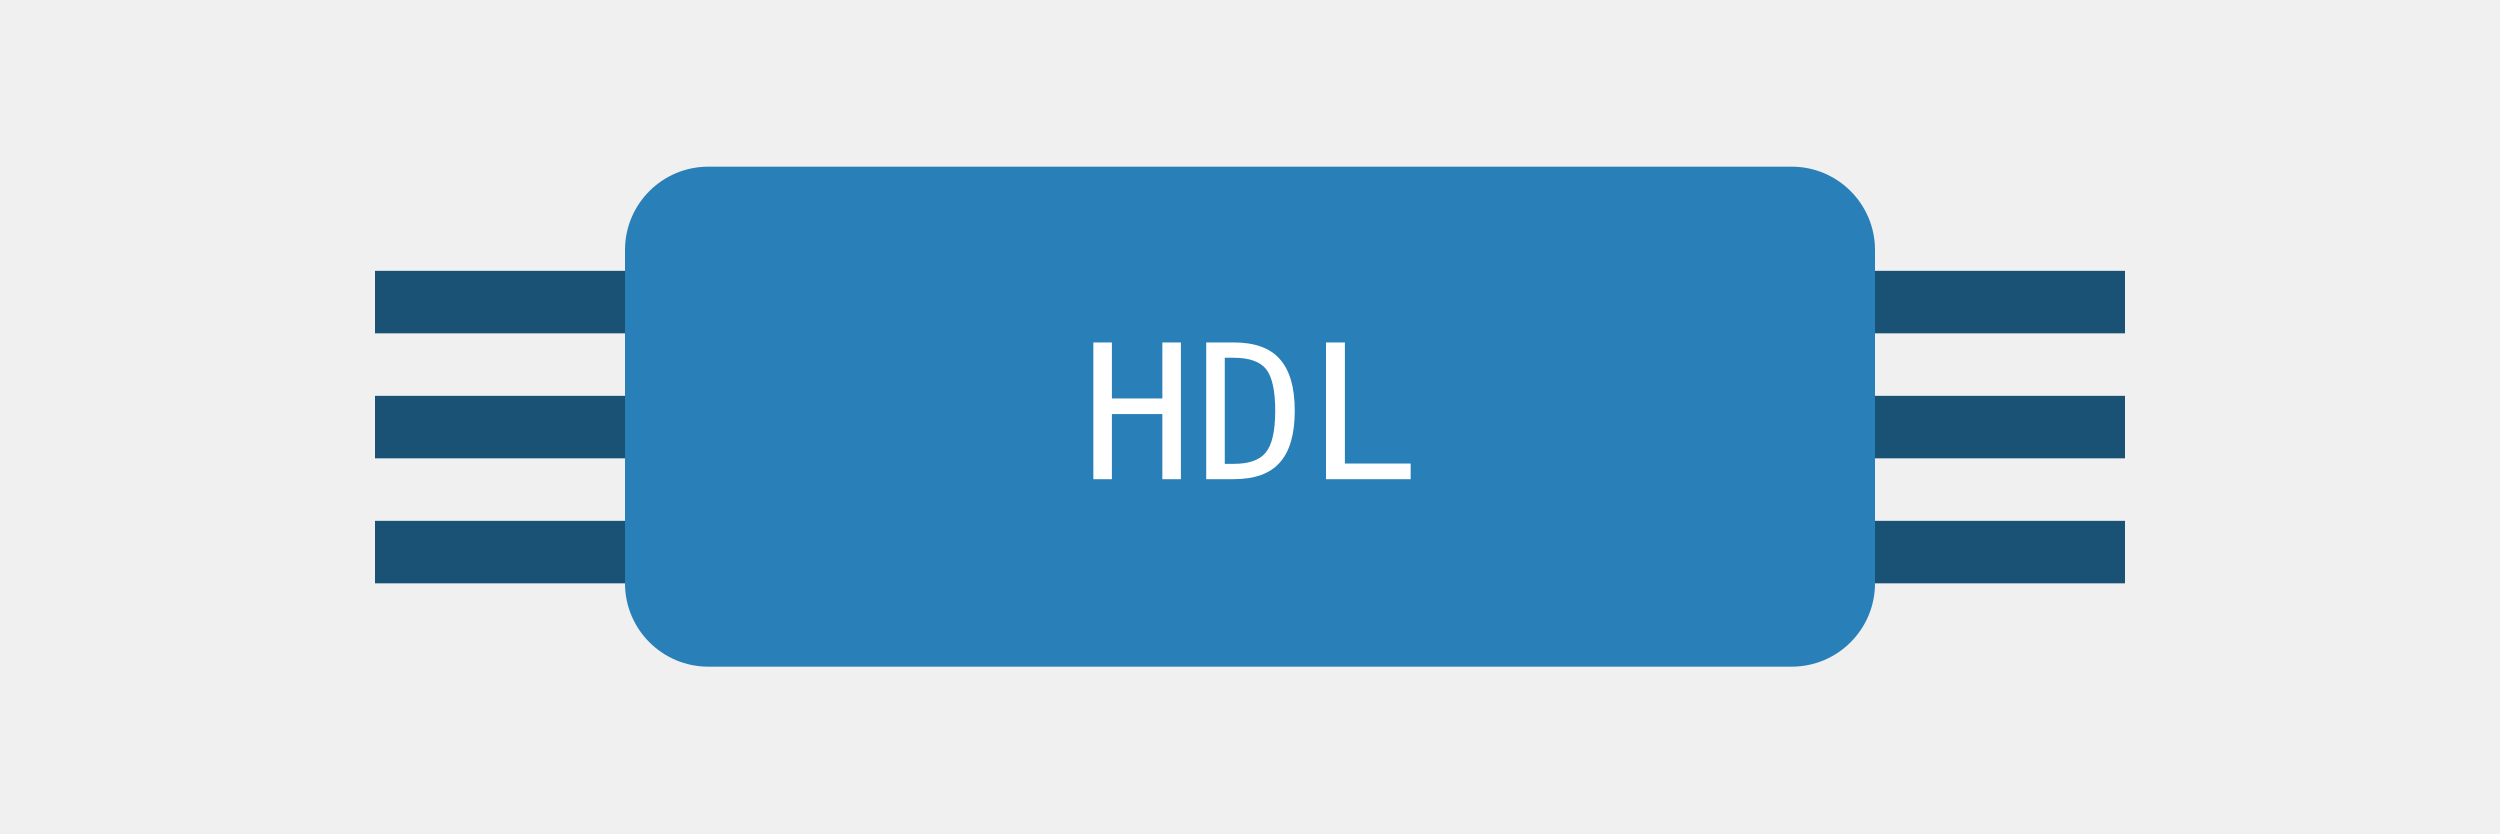
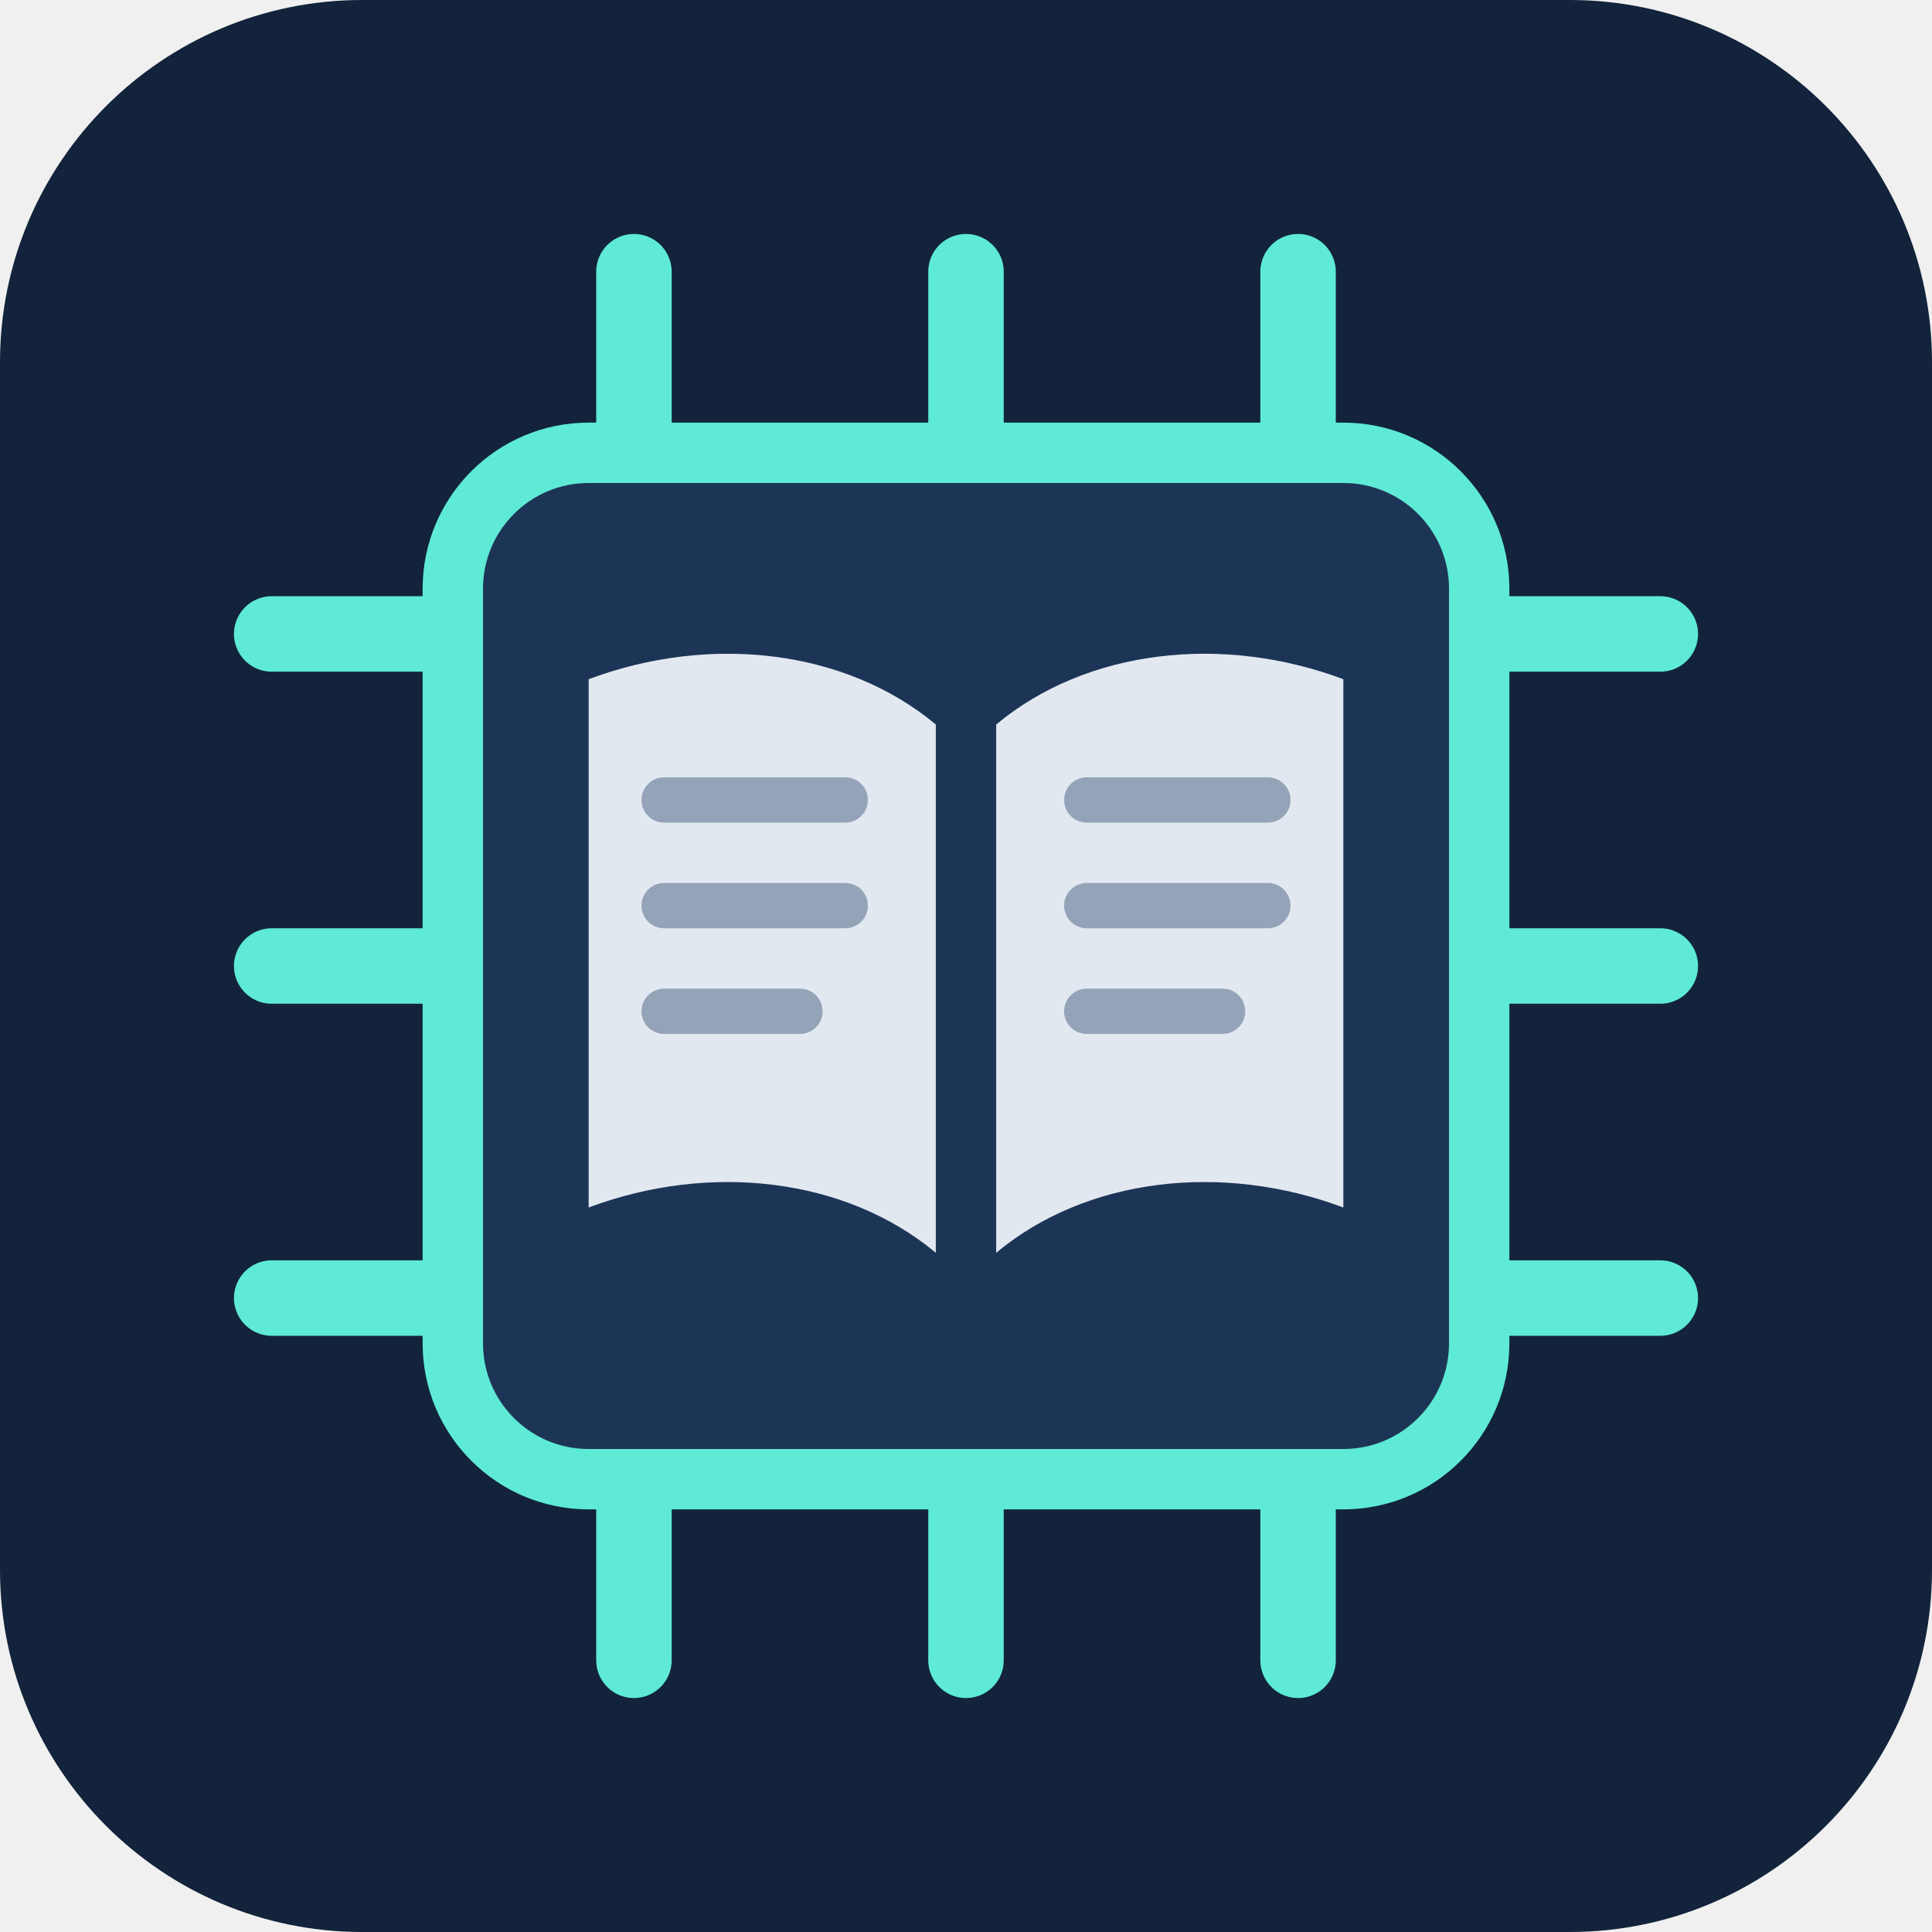
- <svg xmlns="http://www.w3.org/2000/svg" viewBox="0 0 120 40" width="120" height="40">
-   <rect x="30" y="8" width="60" height="24" rx="4" fill="#2980b9" />
-   <rect x="18" y="13" width="12" height="3" fill="#1a5276" />
-   <rect x="18" y="19" width="12" height="3" fill="#1a5276" />
-   <rect x="18" y="25" width="12" height="3" fill="#1a5276" />
-   <rect x="90" y="13" width="12" height="3" fill="#1a5276" />
-   <rect x="90" y="19" width="12" height="3" fill="#1a5276" />
-   <rect x="90" y="25" width="12" height="3" fill="#1a5276" />
-   <text x="60" y="23" font-family="monospace" font-size="9" fill="white" text-anchor="middle">HDL</text>
+ <svg xmlns="http://www.w3.org/2000/svg" viewBox="0 0 128 128">
+   <rect width="128" height="128" rx="24" fill="#12233b" />
+   <g stroke="#5eead4" stroke-width="5" stroke-linecap="round">
+     <path d="M42 18v12M64 18v12M86 18v12M42 98v12M64 98v12M86 98v12M18 42h12M18 64h12M18 86h12M98 42h12M98 64h12M98 86h12" />
+   </g>
+   <rect x="30" y="30" width="68" height="68" rx="9" fill="#1c3557" stroke="#5eead4" stroke-width="4" />
+   <g fill="#e2e8f0">
+     <path d="M62 48C56 43 47 42 39 45V80C47 77 56 78 62 83Z" />
+     <path d="M66 48C72 43 81 42 89 45V80C81 77 72 78 66 83Z" />
+   </g>
+   <g stroke="#94a3b8" stroke-width="3" stroke-linecap="round">
+     <path d="M44 53h12M44 60h12M44 67h9M72 53h12M72 60h12M72 67h9" />
+   </g>
</svg>
